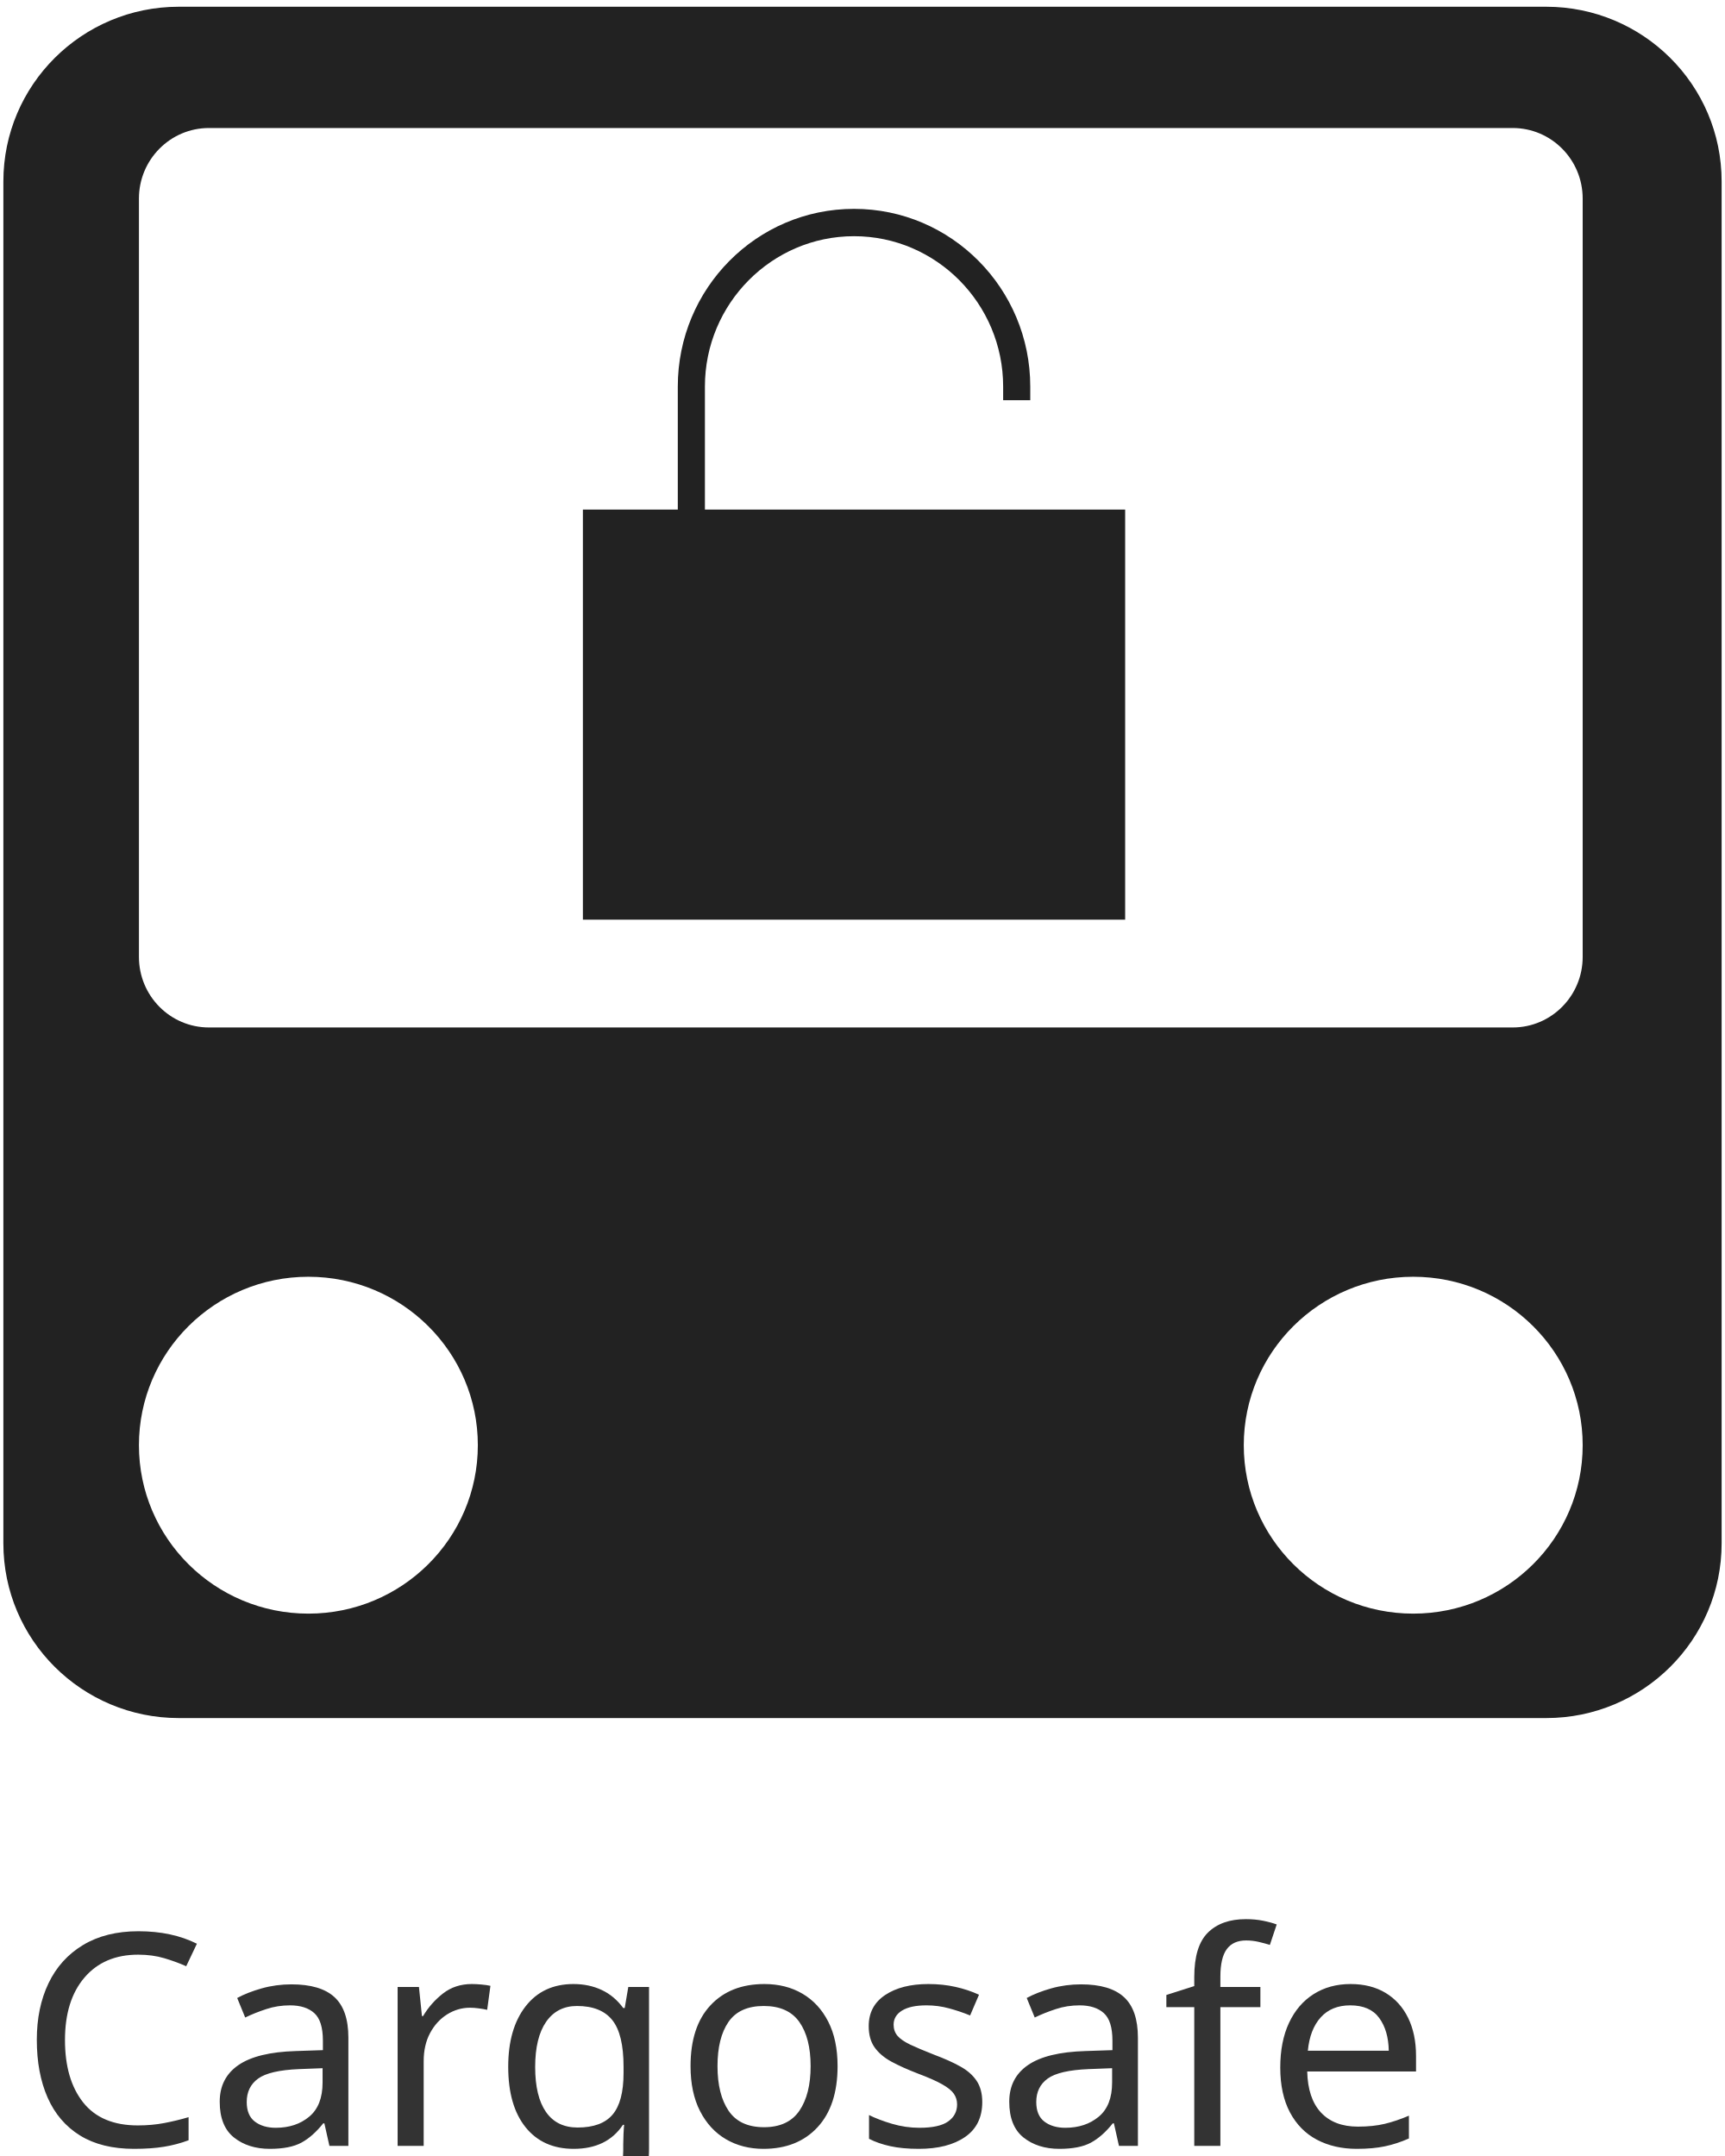
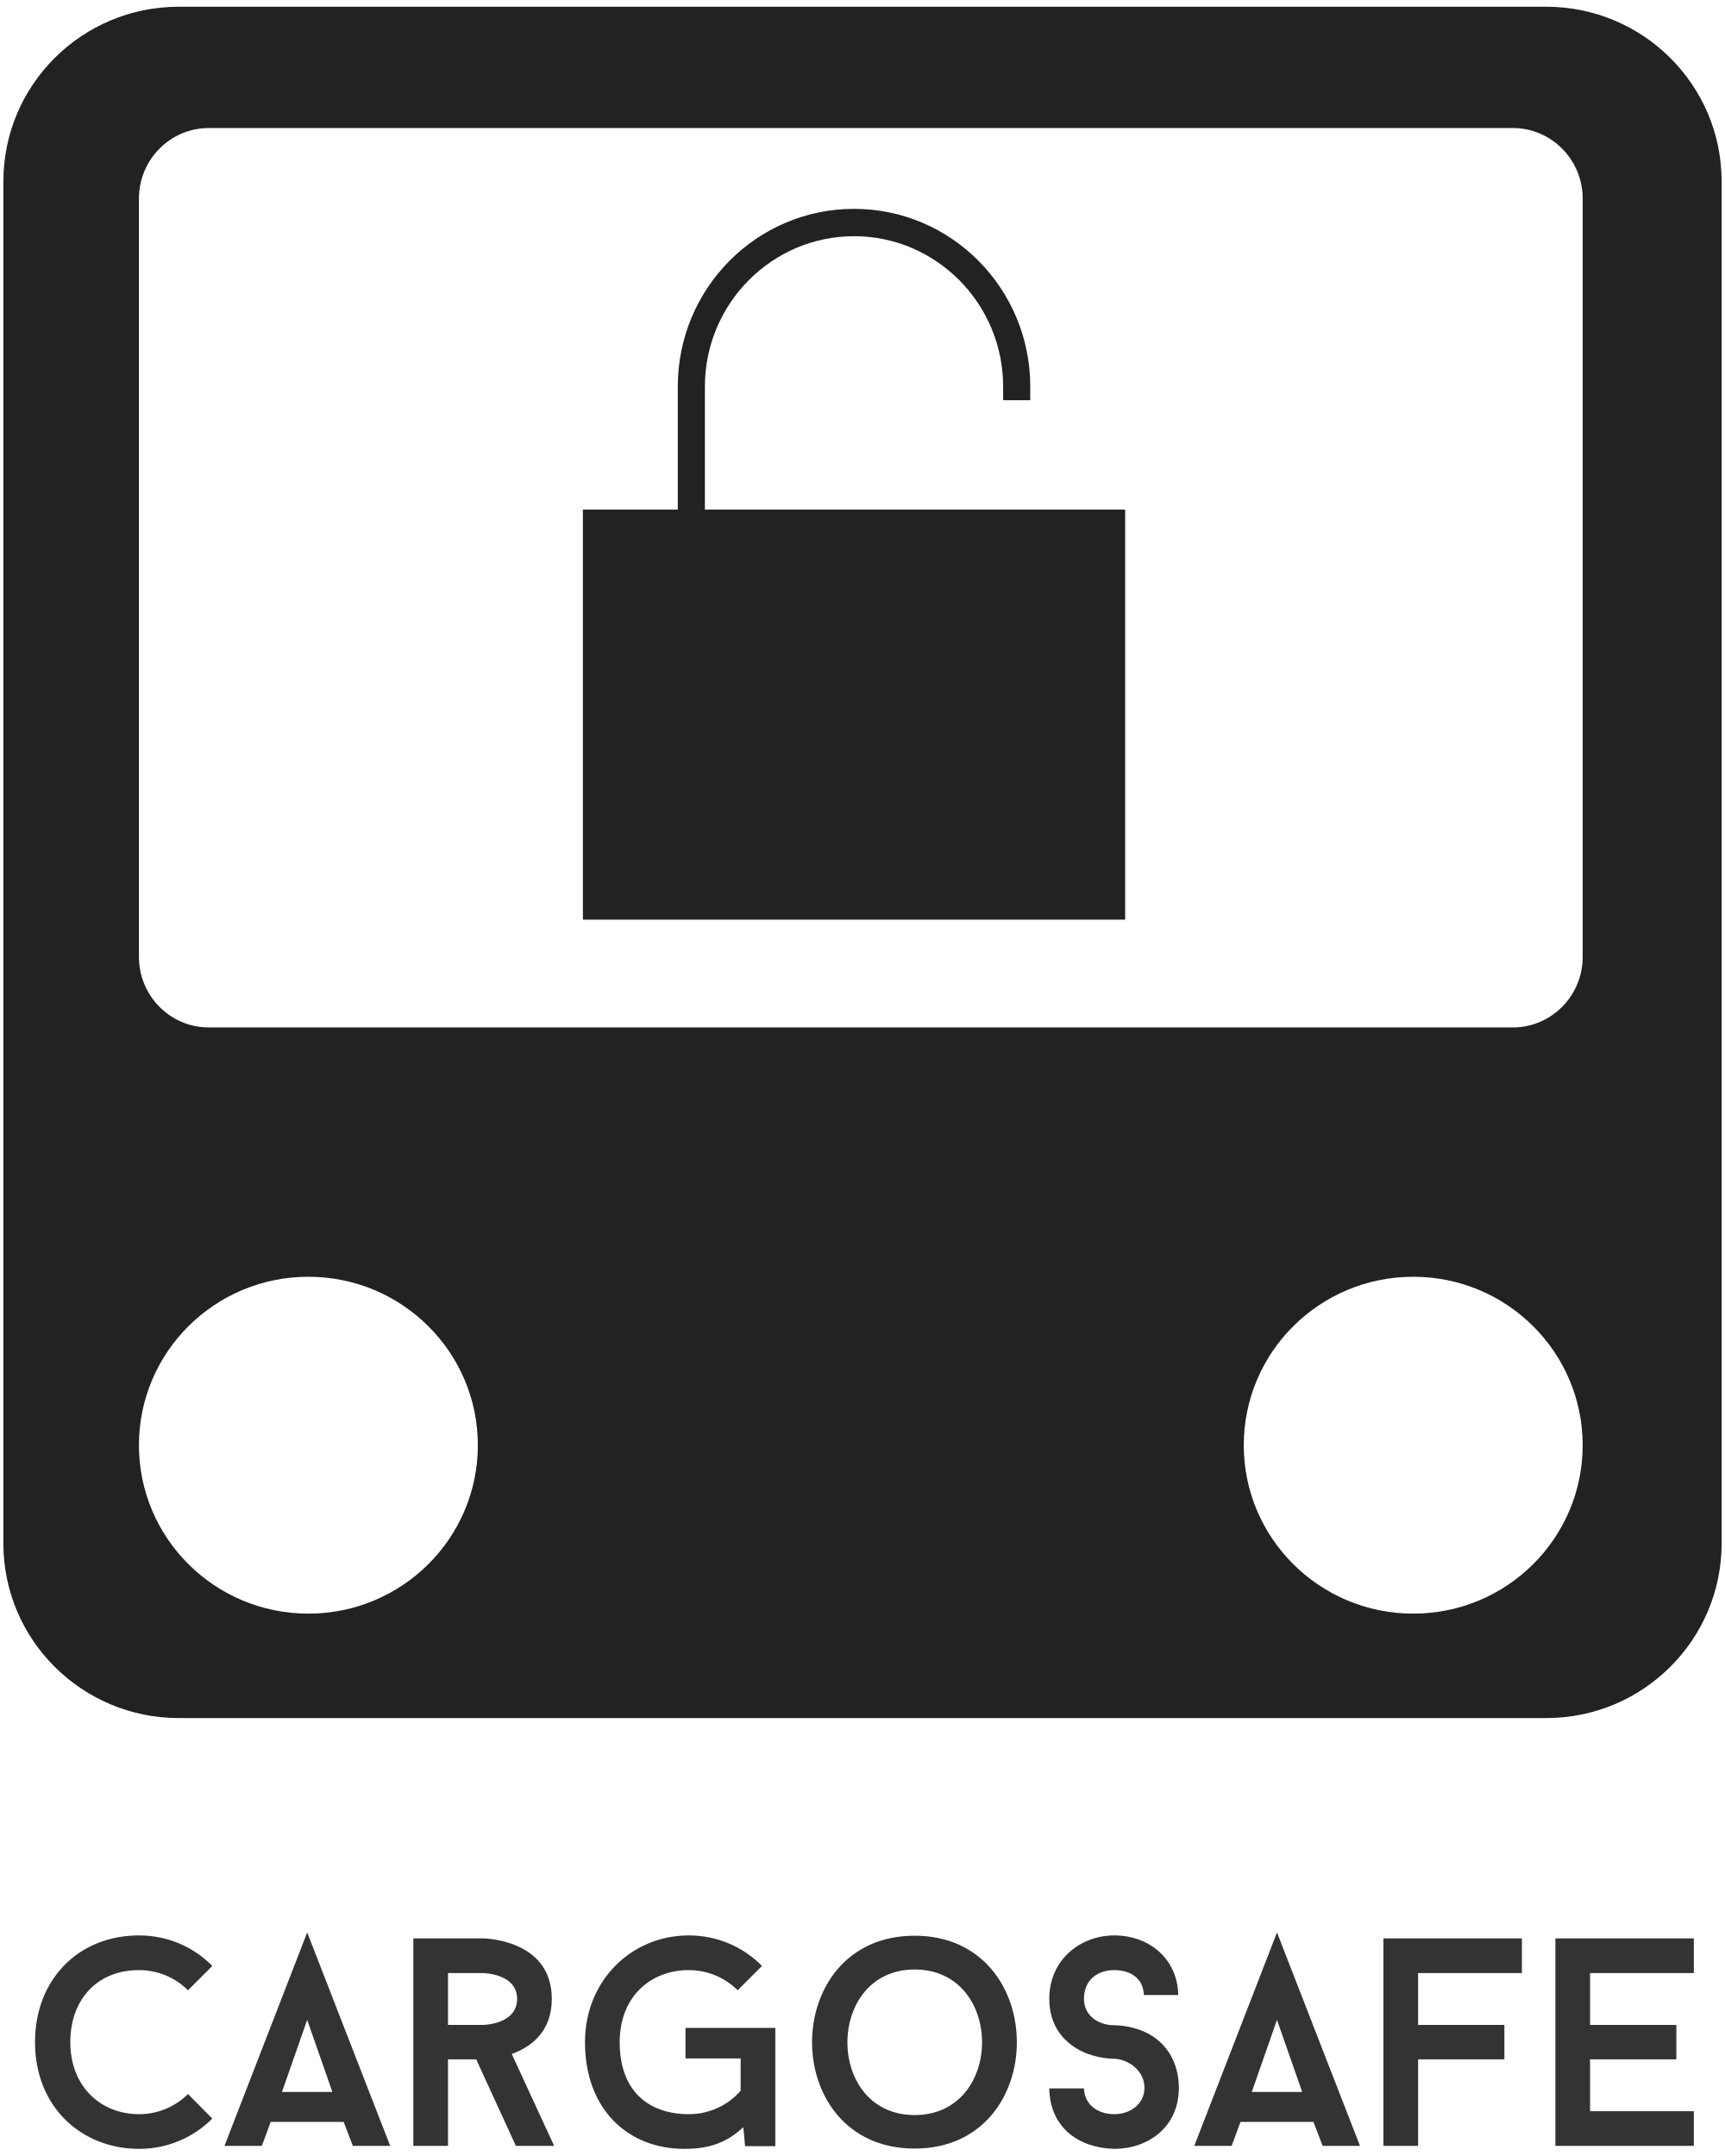
<svg xmlns="http://www.w3.org/2000/svg" width="512px" height="640px" viewBox="0 0 512 640" version="1.1">
  <description>Created with Sketch (http://www.bohemiancoding.com/sketch)</description>
  <defs />
  <g id="Page-1" stroke="none" stroke-width="1" fill="none" fill-rule="evenodd">
    <g id="512">
-       <g id="Cargosafe" transform="translate(0, 2)">
-         <text font-family="Baron Neue" font-size="88" font-weight="normal" fill="#333333">
-           <tspan x="5.552" y="635">Cargosafe</tspan>
-         </text>
-         <path d="M1,51.859 L1,456.141 C1,484.782 24.323,508 53.064,508 L458.936,508 C487.69,508 511,484.769 511,456.141 L511,51.859 C511,23.218 487.677,0 458.936,0 L53.064,0 C24.31,0 1,23.231 1,51.859 Z M41.237,56.951 L41.237,282.049 C41.237,293.62 50.535,303 62.014,303 L448.98,303 C460.455,303 469.757,293.615 469.757,282.049 L469.757,56.951 C469.757,45.38 460.459,36 448.98,36 L62.014,36 C50.539,36 41.237,45.385 41.237,56.951 Z M469.757,427 C469.757,399.386 447.239,377 419.462,377 C391.684,377 369.166,399.386 369.166,427 C369.166,454.614 391.684,477 419.462,477 C447.239,477 469.757,454.614 469.757,427 Z M141.828,427 C141.828,399.386 119.31,377 91.533,377 C63.755,377 41.237,399.386 41.237,427 C41.237,454.614 63.755,477 91.533,477 C119.31,477 141.828,454.614 141.828,427 Z M209.225,112.75 C209.225,88.15 229.092,68.115 253.485,68.115 C277.879,68.115 297.746,88.15 297.746,112.75 L297.746,116.808 L305.793,116.808 L305.793,112.75 C305.793,83.636 282.355,60 253.485,60 C224.565,60 201.178,83.636 201.178,112.75 L201.178,149.269 L173.012,149.269 L173.012,271 L333.959,271 L333.959,149.269 L209.225,149.269 L209.225,112.75 Z" id="Logo" fill="#222222" />
+       <g id="Cargosafe" transform="translate(1, 2)">
+         <path d="M-1.42108547e-14,51.859 L-1.42108547e-14,456.141 C-1.42108547e-14,484.782 23.323,508 52.064,508 L457.936,508 C486.69,508 510,484.769 510,456.141 L510,51.859 C510,23.218 486.677,0 457.936,0 L52.064,0 C23.31,0 -1.42108547e-14,23.231 -1.42108547e-14,51.859 Z M40.237,56.951 L40.237,282.049 C40.237,293.62 49.535,303 61.014,303 L447.98,303 C459.455,303 468.757,293.615 468.757,282.049 L468.757,56.951 C468.757,45.38 459.459,36 447.98,36 L61.014,36 C49.539,36 40.237,45.385 40.237,56.951 Z M468.757,427 C468.757,399.386 446.239,377 418.462,377 C390.684,377 368.166,399.386 368.166,427 C368.166,454.614 390.684,477 418.462,477 C446.239,477 468.757,454.614 468.757,427 Z M140.828,427 C140.828,399.386 118.31,377 90.533,377 C62.755,377 40.237,399.386 40.237,427 C40.237,454.614 62.755,477 90.533,477 C118.31,477 140.828,454.614 140.828,427 Z M208.225,112.75 C208.225,88.15 228.092,68.115 252.485,68.115 C276.879,68.115 296.746,88.15 296.746,112.75 L296.746,116.808 L304.793,116.808 L304.793,112.75 C304.793,83.636 281.355,60 252.485,60 C223.565,60 200.178,83.636 200.178,112.75 L200.178,149.269 L172.012,149.269 L172.012,271 L332.959,271 L332.959,149.269 L208.225,149.269 L208.225,112.75 Z" id="Logo" fill="#222222" />
+         <path d="M40.28,625.584 C28.928,625.584 19.864,617.4 19.864,604.2 C19.864,591.792 27.608,582.816 40.28,582.816 C45.912,582.816 51.104,585.104 54.8,588.8 L62.016,581.584 C56.472,575.952 48.816,572.52 40.28,572.52 C22.24,572.52 9.392,585.632 9.392,604.2 C9.392,623.56 23.296,635.88 40.28,635.88 C48.816,635.88 56.472,632.448 62.016,626.904 L54.8,619.6 C51.104,623.296 45.912,625.584 40.28,625.584 Z M103.728,635 L114.816,635 L90.176,571.64 L65.624,635 L76.712,635 L79.352,627.872 L101,627.872 L103.728,635 Z M90.176,597.6 L97.656,618.984 L82.696,618.984 L90.176,597.6 Z M152.128,635 L163.48,635 L150.896,607.72 C156.44,605.696 162.776,601.296 162.776,591.352 C162.776,573.4 142.184,573.4 142.184,573.4 L121.68,573.4 L121.68,635 L131.976,635 L131.976,609.304 L140.336,609.304 L152.128,635 Z M131.976,583.696 L142.184,583.696 C142.184,583.696 152.48,583.696 152.48,591.352 C152.48,599.096 142.184,599.096 142.184,599.096 L131.976,599.096 L131.976,583.696 Z M202.464,599.976 L202.464,609.04 L218.832,609.04 L218.832,618.632 C215.048,622.944 209.592,625.584 203.432,625.584 C192.08,625.584 182.928,619.248 182.928,604.2 C182.928,590.736 192.08,582.816 203.432,582.816 C209.064,582.816 214.256,585.104 217.952,588.8 L225.168,581.584 C219.624,575.952 211.968,572.52 203.432,572.52 C186.448,572.52 172.632,585.896 172.632,604.2 C172.632,624.352 185.568,635.88 202.112,635.88 C209.416,635.88 214.608,634.12 219.624,629.456 L220.152,635.088 L229.128,635.088 L229.128,599.976 L202.464,599.976 Z M270.488,572.608 C229.92,572.608 229.832,635.792 270.488,635.792 C310.968,635.792 310.88,572.608 270.488,572.608 Z M270.488,625.848 C243.824,625.848 243.912,582.64 270.488,582.64 C297.152,582.64 297.152,625.848 270.488,625.848 Z M329.712,635.88 C339.656,635.88 348.896,629.544 348.896,617.752 C348.896,610.448 345.376,604.2 338.864,601.208 C334.464,599.184 330.152,599.184 329.712,599.184 C325.136,599.184 320.736,596.456 320.736,591.352 C320.736,585.632 324.872,582.816 329.712,582.816 C334.376,582.816 338.336,585.104 338.512,590.208 L348.72,590.208 C348.544,579.736 340.36,572.52 329.712,572.52 C319.768,572.52 310.44,579.648 310.44,591.352 C310.44,598.656 314.048,604.112 320.472,607.104 C324.96,609.128 329.184,609.128 329.712,609.128 C333.848,609.304 338.688,612.56 338.688,617.752 C338.688,622.592 334.464,625.584 329.712,625.584 C325.136,625.584 320.912,623.032 320.736,617.928 L310.44,617.928 C310.616,629.456 319.064,635.616 329.712,635.88 Z M391.576,635 L402.664,635 L378.024,571.64 L353.472,635 L364.56,635 L367.2,627.872 L388.848,627.872 L391.576,635 Z M378.024,597.6 L385.504,618.984 L370.544,618.984 L378.024,597.6 Z M450.712,583.696 L450.712,573.4 L409.616,573.4 L409.616,635 L419.912,635 L419.912,609.304 L445.52,609.304 L445.52,599.096 L419.912,599.096 L419.912,583.696 L450.712,583.696 Z M501.752,583.696 L501.752,573.4 L460.656,573.4 L460.656,635 L501.752,635 L501.752,624.704 L470.952,624.704 L470.952,609.304 L496.56,609.304 L496.56,599.096 L470.952,599.096 L470.952,583.696 L501.752,583.696 Z" fill="#333333" />
      </g>
    </g>
  </g>
</svg>
